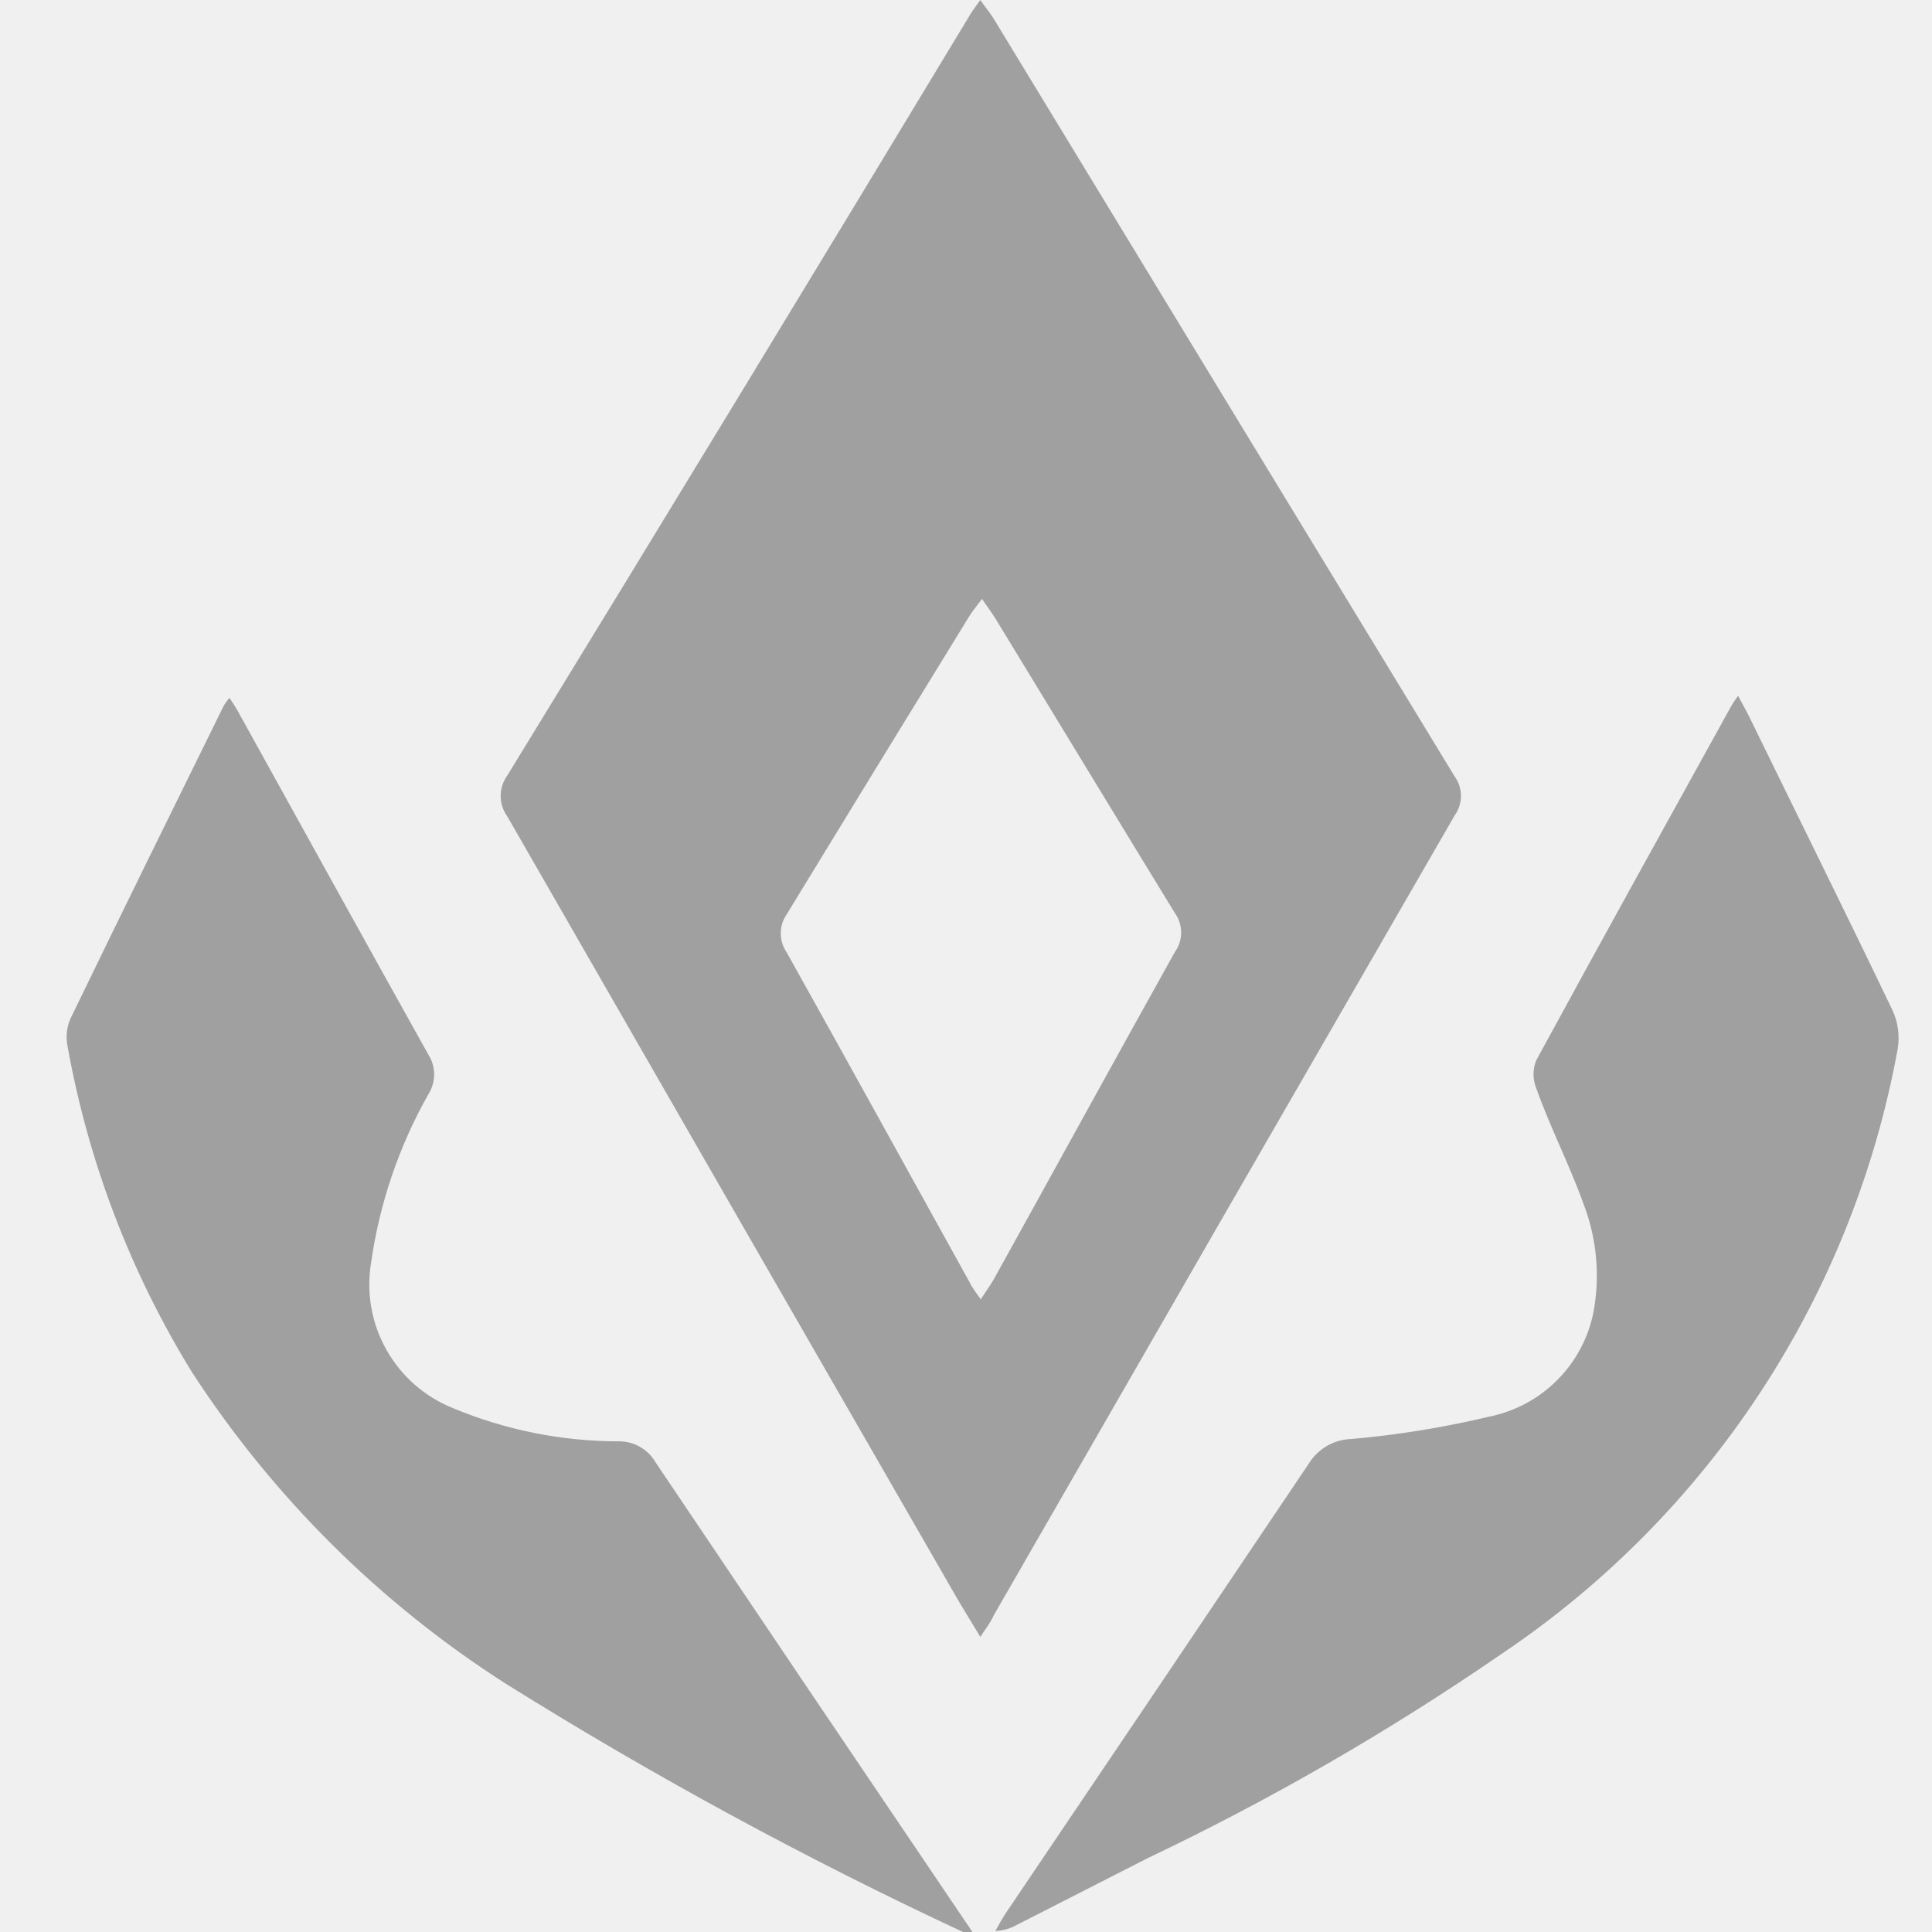
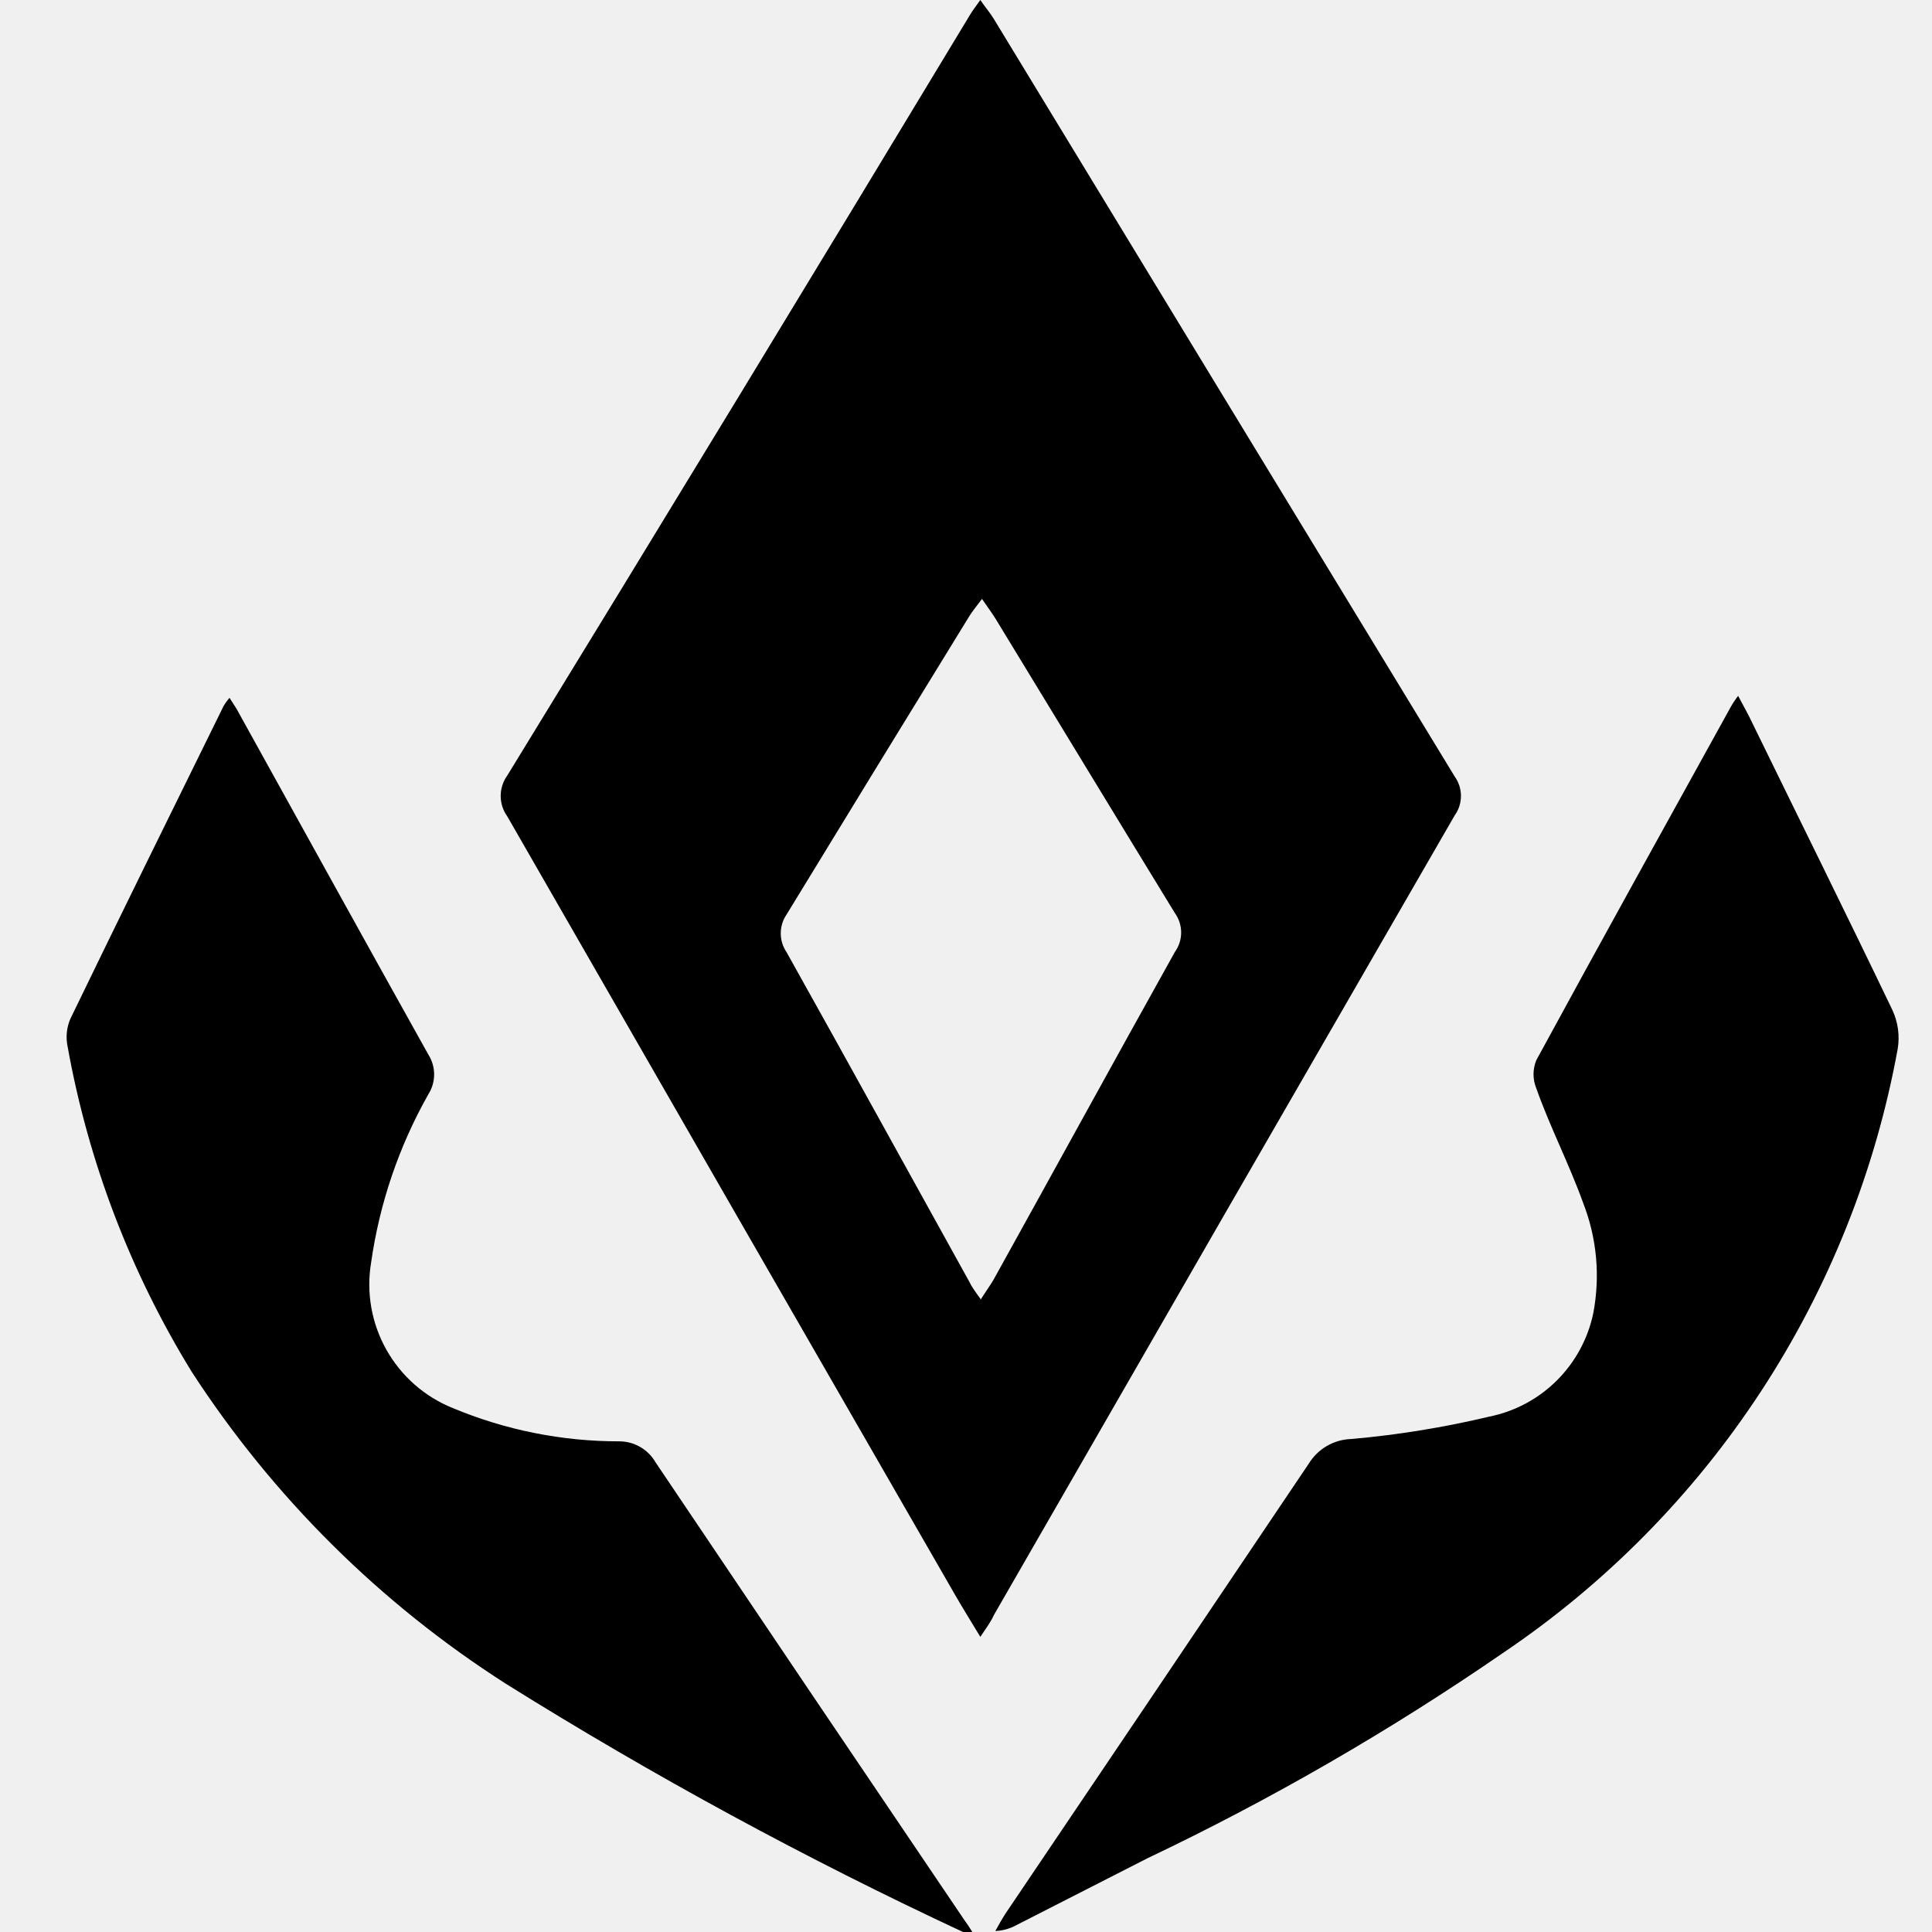
<svg xmlns="http://www.w3.org/2000/svg" width="58" height="58" viewBox="0 0 58 58" fill="none">
  <g clip-path="url(#clip0_435_2561)">
-     <path d="M29.43 49.14C29.14 48.66 28.91 48.29 28.69 47.91C24.197 40.11 19.71 32.31 15.23 24.51C15.101 24.331 15.031 24.116 15.031 23.895C15.031 23.674 15.101 23.459 15.23 23.28C19.897 15.667 24.53 8.05 29.13 0.43C29.2 0.31 29.29 0.2 29.43 0C29.58 0.22 29.72 0.38 29.83 0.56C34.437 8.14 39.05 15.723 43.67 23.31C43.793 23.48 43.859 23.685 43.859 23.895C43.859 24.105 43.793 24.31 43.67 24.48C39.05 32.48 34.44 40.48 29.84 48.48C29.74 48.7 29.61 48.87 29.43 49.14ZM29.43 39.03C29.6 38.76 29.72 38.6 29.82 38.43C31.64 35.15 33.44 31.86 35.27 28.58C35.393 28.41 35.459 28.205 35.459 27.995C35.459 27.785 35.393 27.58 35.27 27.41C33.47 24.47 31.69 21.53 29.89 18.58C29.78 18.4 29.65 18.23 29.48 17.98C29.31 18.21 29.18 18.36 29.08 18.53C27.247 21.51 25.423 24.487 23.61 27.46C23.498 27.625 23.439 27.82 23.439 28.02C23.439 28.22 23.498 28.415 23.61 28.58C25.45 31.87 27.27 35.18 29.1 38.48C29.17 38.63 29.28 38.78 29.44 39L29.43 39.03Z" fill="#a0a0a0" />
-     <path d="M29.19 58C29.097 58.009 29.003 58.009 28.91 58C24.189 55.798 19.608 53.31 15.19 50.55C11.415 48.138 8.2 44.947 5.76 41.19C3.917 38.195 2.652 34.881 2.03 31.42C1.971 31.142 1.999 30.852 2.11 30.59C3.63 27.45 5.17 24.33 6.71 21.2C6.762 21.111 6.822 21.027 6.89 20.95C7.01 21.14 7.11 21.28 7.19 21.44C9.08 24.85 10.96 28.26 12.86 31.66C12.973 31.838 13.033 32.044 13.033 32.255C13.033 32.466 12.973 32.672 12.86 32.85C11.976 34.414 11.392 36.131 11.14 37.91C10.992 38.807 11.154 39.727 11.6 40.52C12.045 41.313 12.747 41.93 13.59 42.27C15.174 42.932 16.873 43.272 18.59 43.27C18.811 43.27 19.028 43.328 19.219 43.439C19.411 43.55 19.57 43.709 19.68 43.9C22.76 48.48 25.85 53.06 28.95 57.64C29.035 57.756 29.115 57.877 29.19 58Z" fill="#a0a0a0" />
-     <path d="M52.18 20.89C52.31 21.14 52.42 21.33 52.52 21.53C53.95 24.46 55.4 27.38 56.81 30.32C56.98 30.685 57.036 31.093 56.97 31.49C56.303 35.152 54.91 38.643 52.873 41.759C50.837 44.874 48.197 47.55 45.11 49.63C41.722 51.963 38.154 54.023 34.44 55.79L30.52 57.79C30.324 57.899 30.105 57.961 29.88 57.97C29.98 57.79 30.08 57.61 30.19 57.44C33.23 52.94 36.263 48.44 39.29 43.94C39.425 43.72 39.613 43.537 39.836 43.407C40.06 43.278 40.312 43.207 40.57 43.2C41.961 43.077 43.341 42.853 44.7 42.53C45.468 42.376 46.174 42.001 46.73 41.45C47.287 40.898 47.669 40.196 47.83 39.43C48.044 38.32 47.94 37.173 47.53 36.12C47.11 34.95 46.53 33.83 46.12 32.67C46.01 32.401 46.01 32.099 46.12 31.83C48.05 28.28 50.01 24.75 51.96 21.22C52.025 21.105 52.099 20.994 52.18 20.89Z" fill="#a0a0a0" />
+     <path d="M29.43 49.14C29.14 48.66 28.91 48.29 28.69 47.91C24.197 40.11 19.71 32.31 15.23 24.51C15.101 24.331 15.031 24.116 15.031 23.895C15.031 23.674 15.101 23.459 15.23 23.28C19.897 15.667 24.53 8.05 29.13 0.43C29.2 0.31 29.29 0.2 29.43 0C29.58 0.22 29.72 0.38 29.83 0.56C34.437 8.14 39.05 15.723 43.67 23.31C43.793 23.48 43.859 23.685 43.859 23.895C43.859 24.105 43.793 24.31 43.67 24.48C39.05 32.48 34.44 40.48 29.84 48.48C29.74 48.7 29.61 48.87 29.43 49.14ZM29.43 39.03C29.6 38.76 29.72 38.6 29.82 38.43C31.64 35.15 33.44 31.86 35.27 28.58C35.393 28.41 35.459 28.205 35.459 27.995C35.459 27.785 35.393 27.58 35.27 27.41C33.47 24.47 31.69 21.53 29.89 18.58C29.78 18.4 29.65 18.23 29.48 17.98C29.31 18.21 29.18 18.36 29.08 18.53C27.247 21.51 25.423 24.487 23.61 27.46C23.498 27.625 23.439 27.82 23.439 28.02C23.439 28.22 23.498 28.415 23.61 28.58C25.45 31.87 27.27 35.18 29.1 38.48C29.17 38.63 29.28 38.78 29.44 39L29.43 39.03Z" fill="black" />
+     <path d="M29.19 58C29.097 58.009 29.003 58.009 28.91 58C24.189 55.798 19.608 53.31 15.19 50.55C11.415 48.138 8.2 44.947 5.76 41.19C3.917 38.195 2.652 34.881 2.03 31.42C1.971 31.142 1.999 30.852 2.11 30.59C3.63 27.45 5.17 24.33 6.71 21.2C6.762 21.111 6.822 21.027 6.89 20.95C7.01 21.14 7.11 21.28 7.19 21.44C9.08 24.85 10.96 28.26 12.86 31.66C12.973 31.838 13.033 32.044 13.033 32.255C13.033 32.466 12.973 32.672 12.86 32.85C11.976 34.414 11.392 36.131 11.14 37.91C10.992 38.807 11.154 39.727 11.6 40.52C12.045 41.313 12.747 41.93 13.59 42.27C15.174 42.932 16.873 43.272 18.59 43.27C18.811 43.27 19.028 43.328 19.219 43.439C19.411 43.55 19.57 43.709 19.68 43.9C22.76 48.48 25.85 53.06 28.95 57.64C29.035 57.756 29.115 57.877 29.19 58Z" fill="black" />
+     <path d="M52.18 20.89C52.31 21.14 52.42 21.33 52.52 21.53C53.95 24.46 55.4 27.38 56.81 30.32C56.98 30.685 57.036 31.093 56.97 31.49C56.303 35.152 54.91 38.643 52.873 41.759C50.837 44.874 48.197 47.55 45.11 49.63C41.722 51.963 38.154 54.023 34.44 55.79L30.52 57.79C30.324 57.899 30.105 57.961 29.88 57.97C29.98 57.79 30.08 57.61 30.19 57.44C33.23 52.94 36.263 48.44 39.29 43.94C39.425 43.72 39.613 43.537 39.836 43.407C40.06 43.278 40.312 43.207 40.57 43.2C41.961 43.077 43.341 42.853 44.7 42.53C45.468 42.376 46.174 42.001 46.73 41.45C47.287 40.898 47.669 40.196 47.83 39.43C48.044 38.32 47.94 37.173 47.53 36.12C47.11 34.95 46.53 33.83 46.12 32.67C46.01 32.401 46.01 32.099 46.12 31.83C48.05 28.28 50.01 24.75 51.96 21.22C52.025 21.105 52.099 20.994 52.18 20.89Z" fill="black" />
  </g>
  <defs>
    <clipPath id="clip0_435_2561">
      <rect width="58" height="58" fill="white" />
    </clipPath>
  </defs>
</svg>
